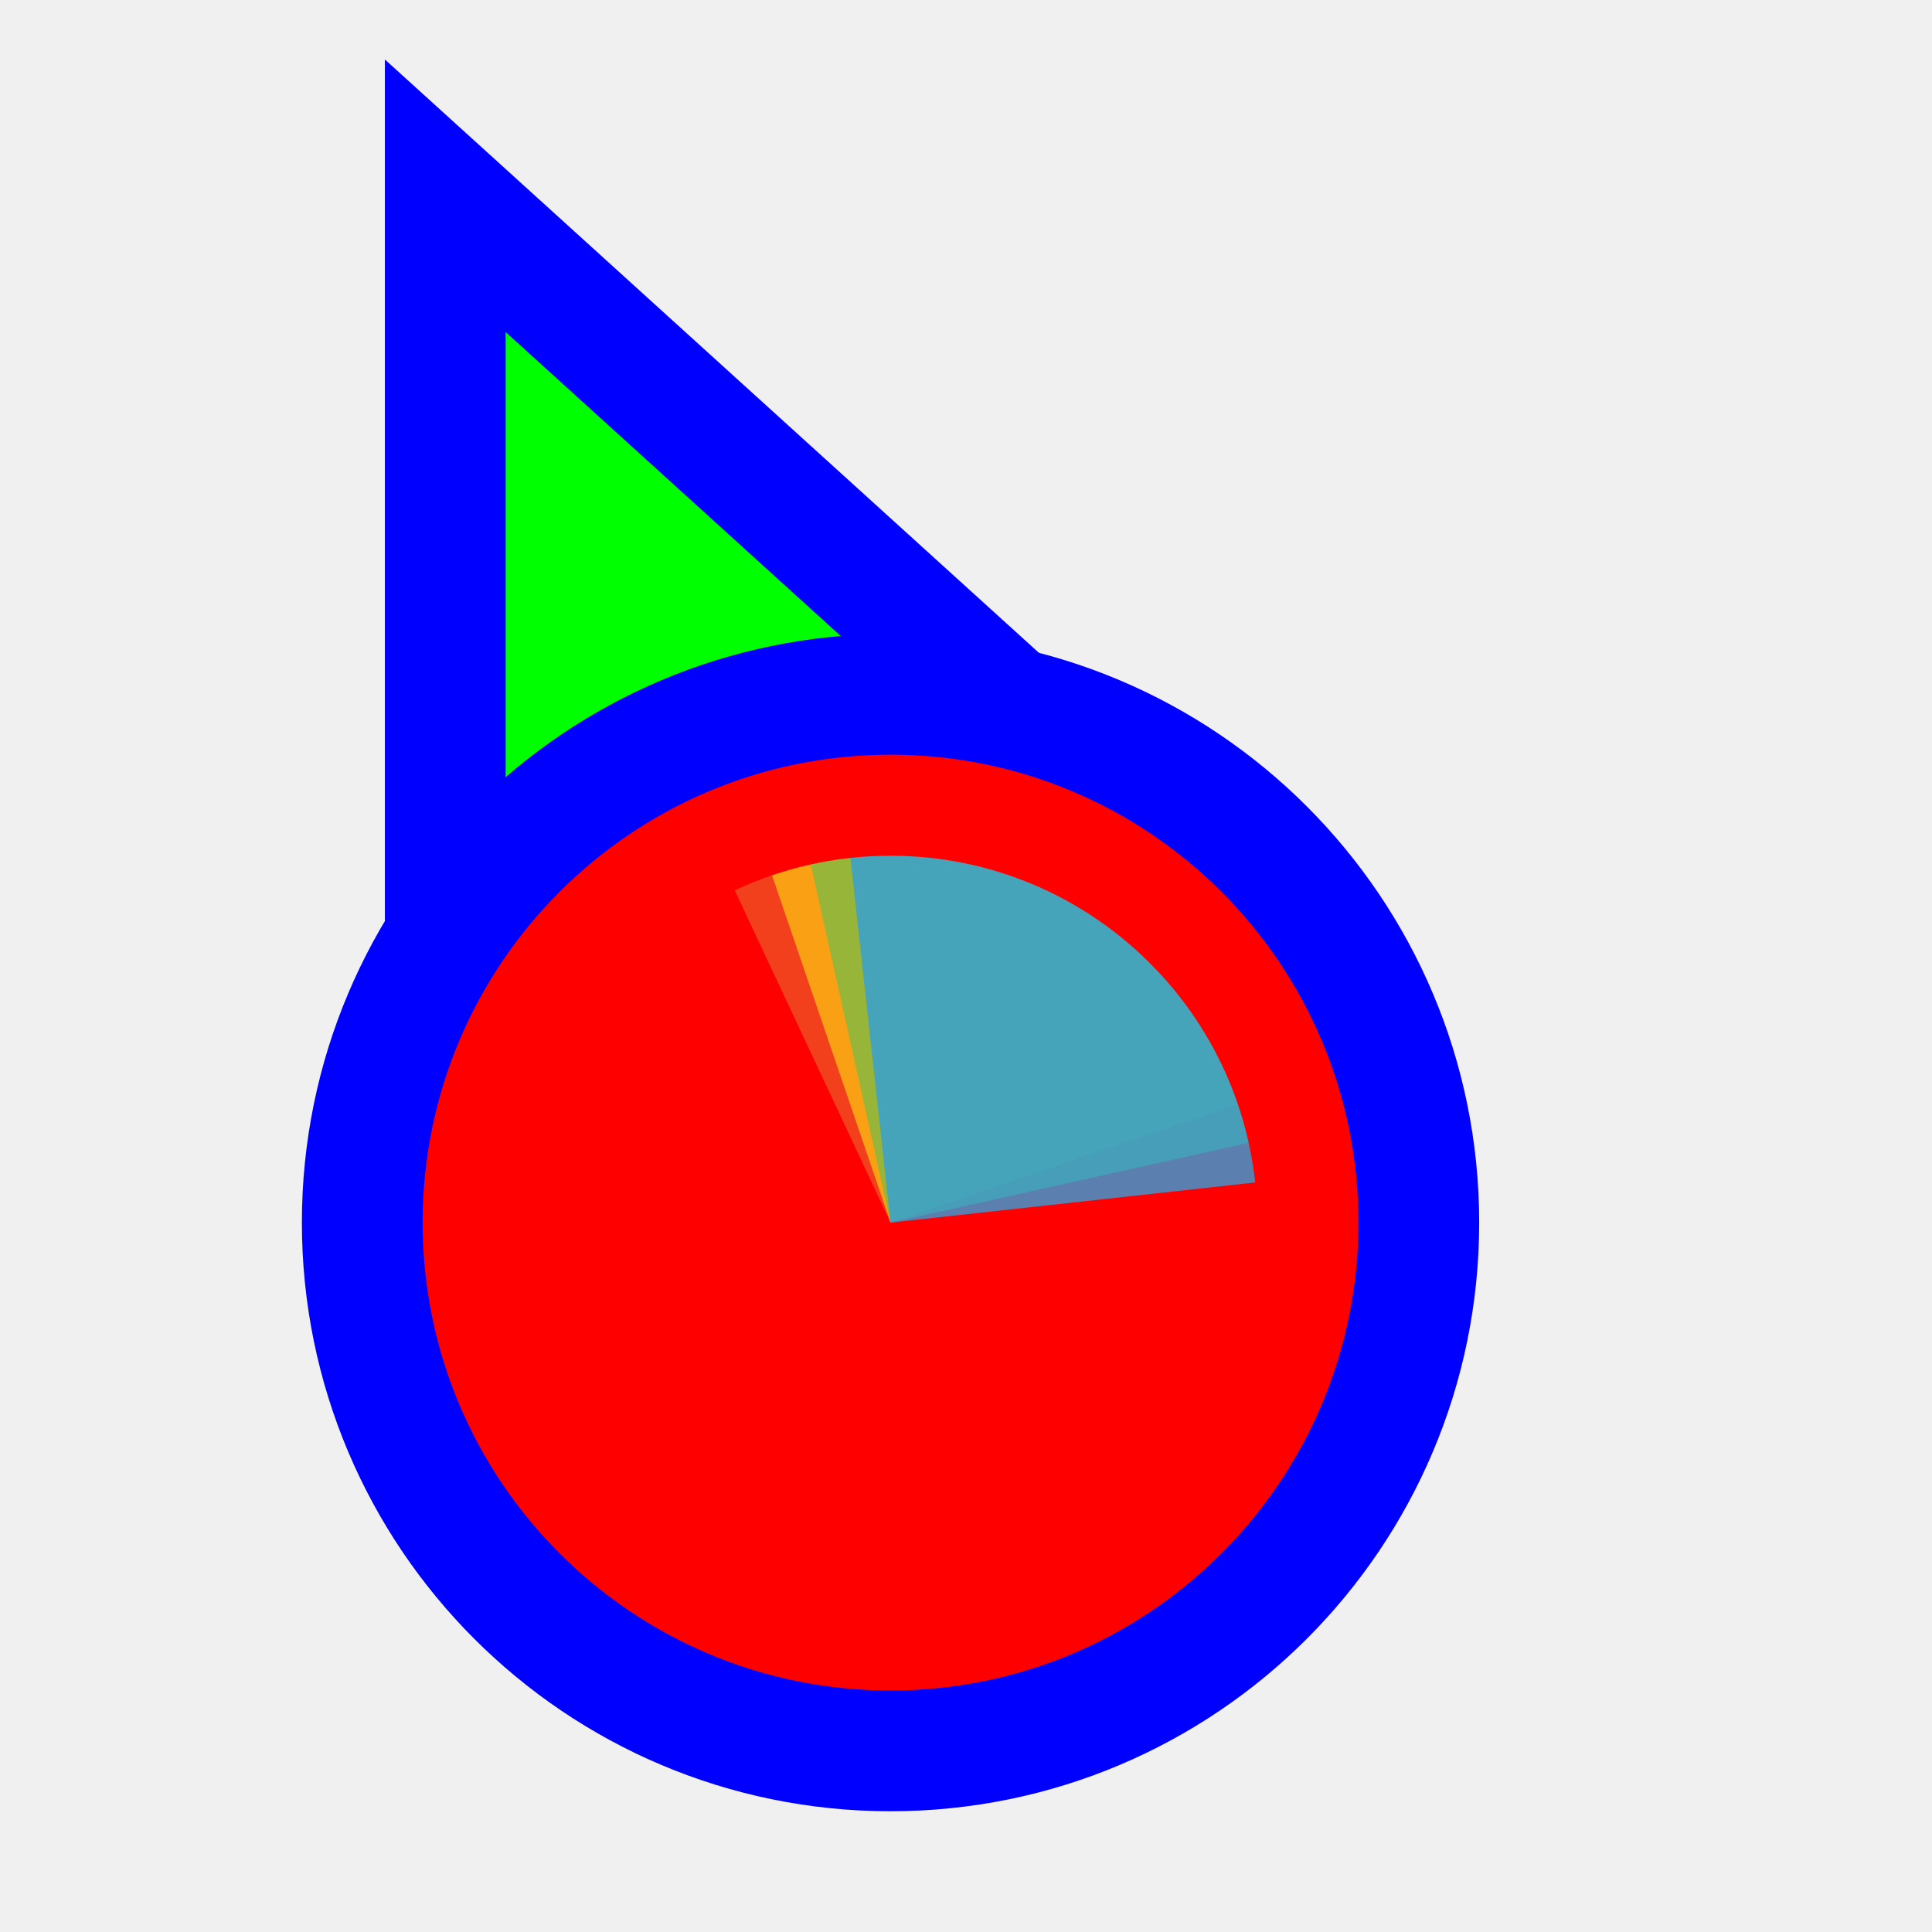
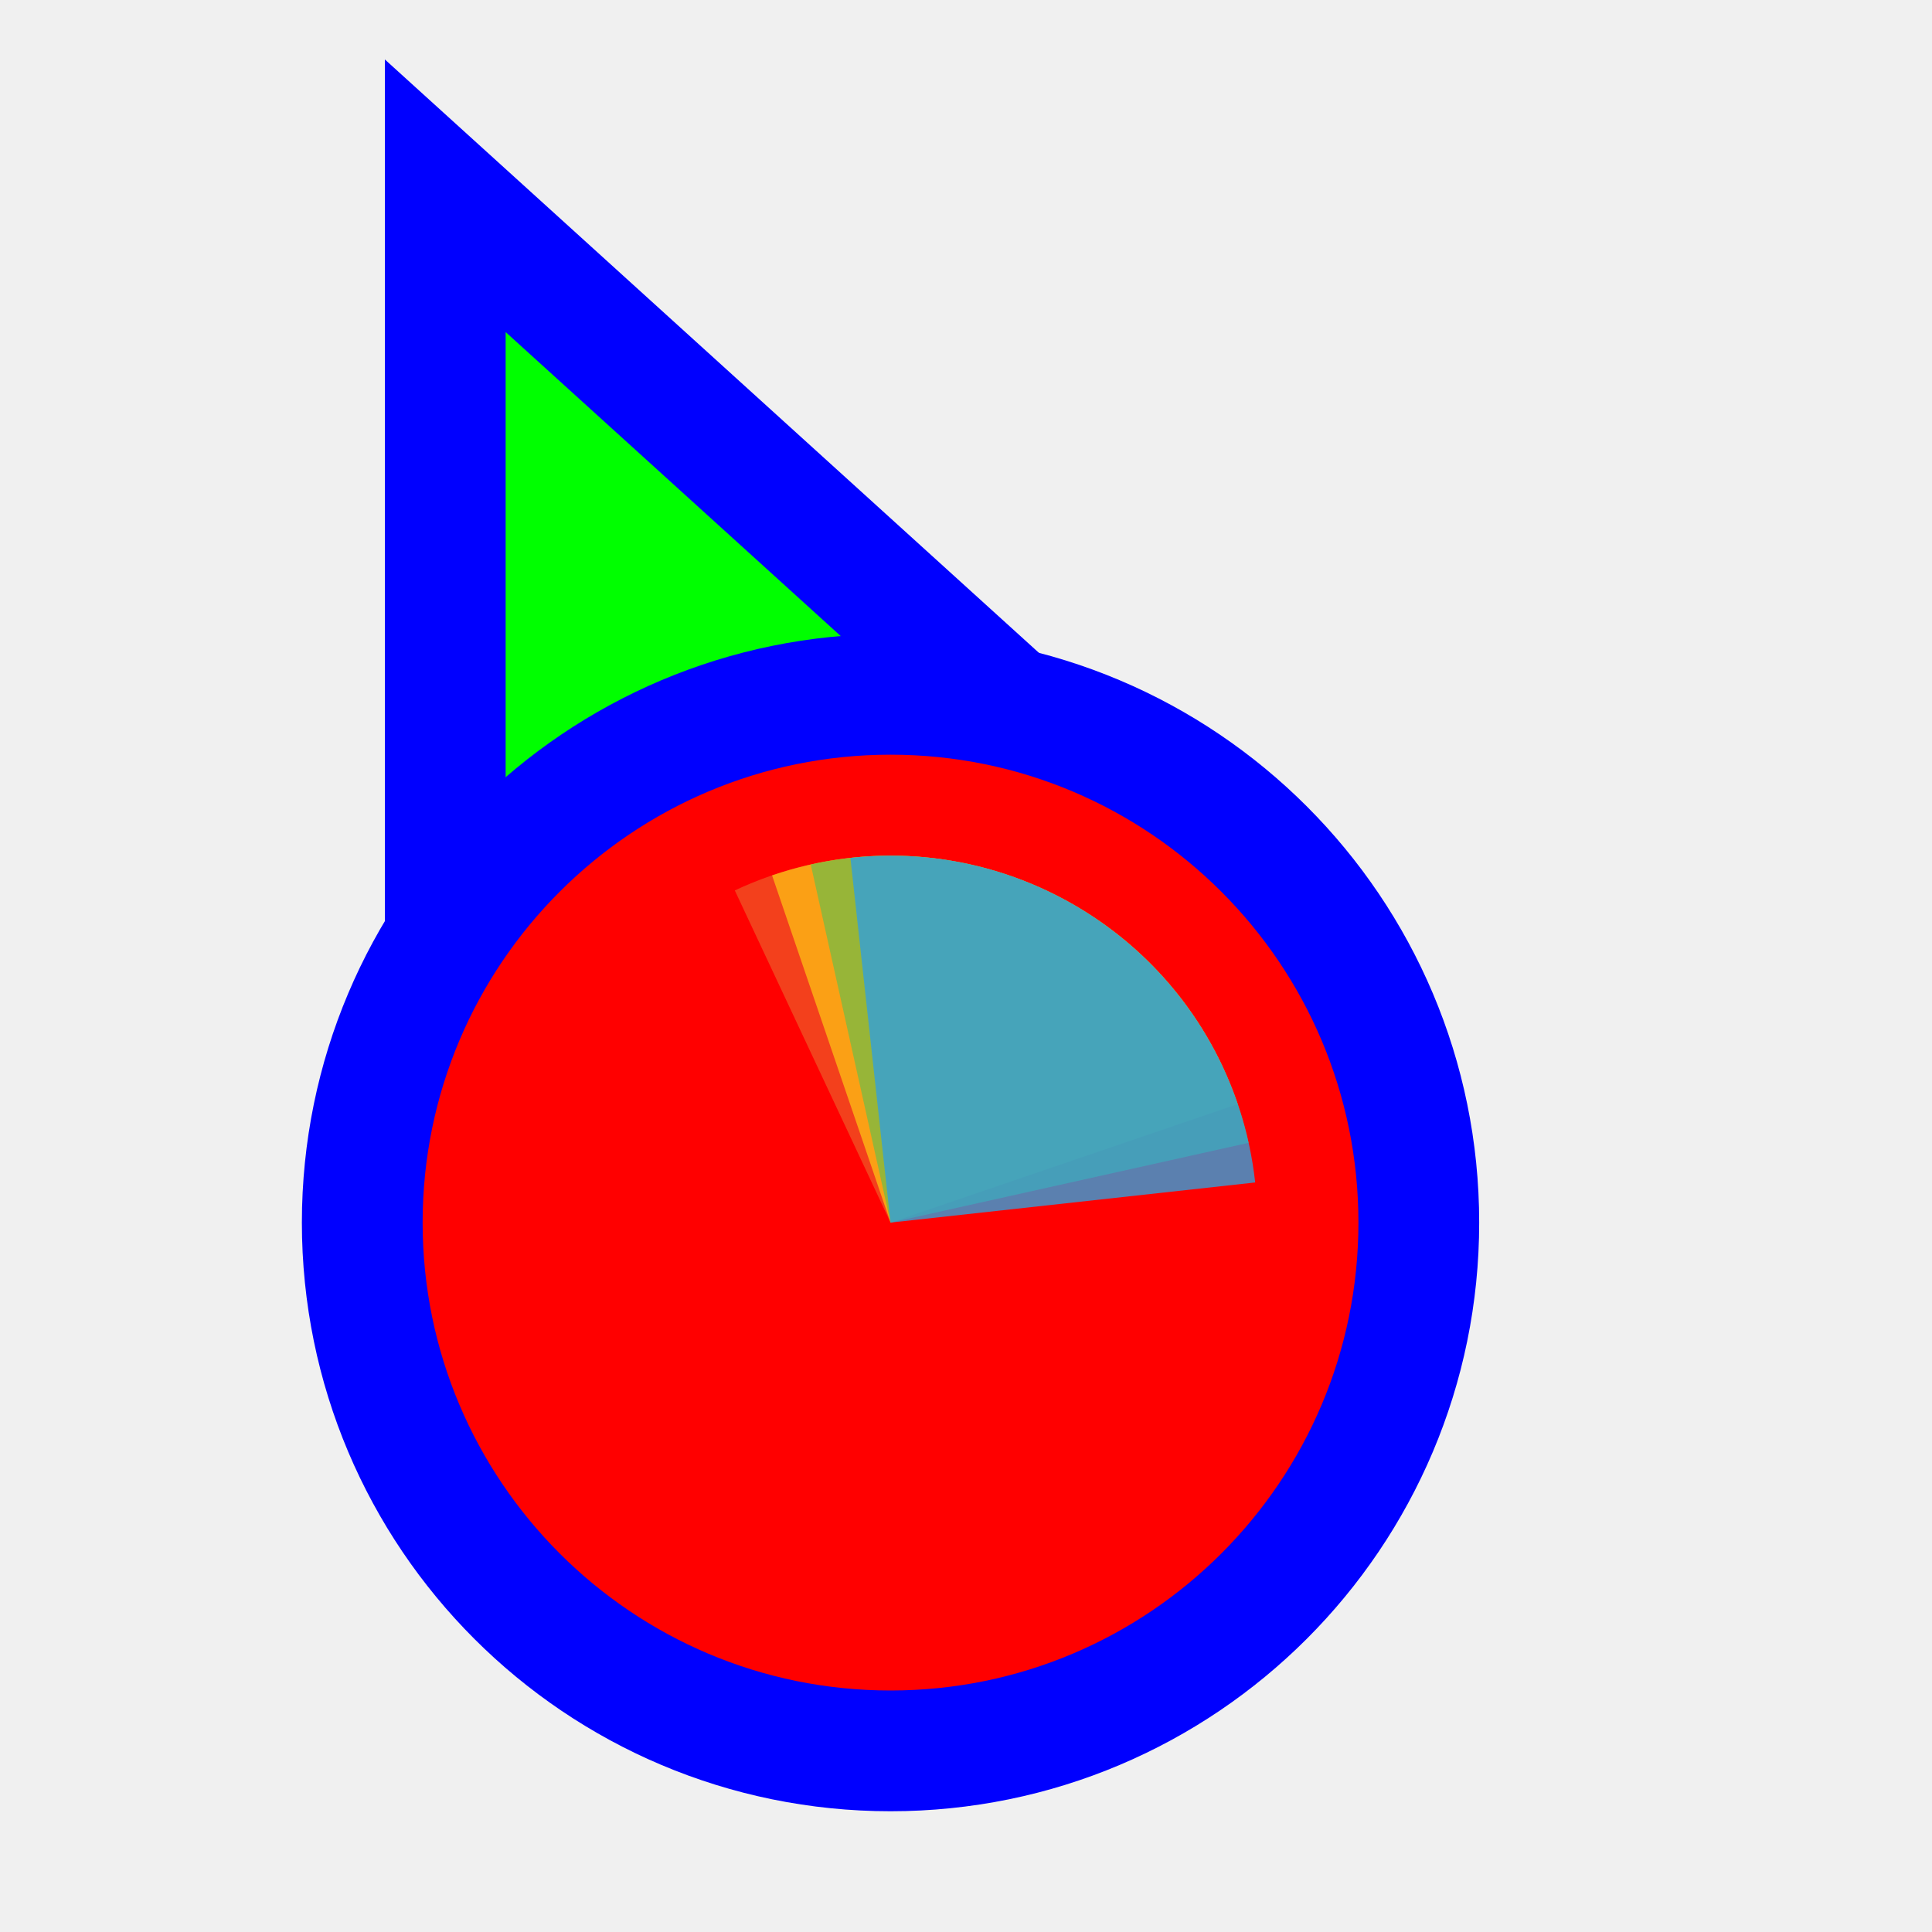
<svg xmlns="http://www.w3.org/2000/svg" width="256" height="256" viewBox="0 0 256 256" fill="none">
  <path id="align-anchor" class="bias-bottom-left-fill" d="m 67,156 v 32 l 32,-32 z" fill="cyan" opacity=".8" display="none" />
  <circle id="cursor-hotspot" class="bias-t2218-left-outside" cx="67" cy="44" r="3" fill="magenta" opacity=".6" display="none" />
  <defs>
    <path id="pointer-shape" d="M 67,44 156,124.744 67,164 z" />
    <circle id="badge-shape" cx="118" cy="162" r="62" />
-     <mask id="outline-mask">
-       <use href="#pointer-shape" fill="#fff" stroke="#fff" stroke-width="32" />
-       <use href="#badge-shape" fill="#fff" stroke="#fff" stroke-width="32" class="fixed-fill" />
+     <mask id="outline-mask" color="#FFFFFF00">
+       <use href="#pointer-shape" fill="currentColor" stroke="currentColor" stroke-width="32" />
+       <use href="#badge-shape" fill="currentColor" stroke="currentColor" stroke-width="32" class="fixed-fill" />
    </mask>
-     <mask id="pointer-mask">
-       <use href="#pointer-shape" fill="#fff" stroke="none" stroke-width="32" />
+     <mask id="pointer-mask" color="#FFFFFF00">
+       <use href="#pointer-shape" fill="currentColor" stroke="none" stroke-width="32" />
    </mask>
  </defs>
-   <rect width="256" height="256" fill="#0000FF" mask="url(#outline-mask)" />
-   <g mask="url(#pointer-mask)">
+   <rect width="256" height="256" fill="#0000FF00" mask="url(#outline-mask)" />
+   <g color="#0000FF00" mask="url(#pointer-mask)">
    <rect width="256" height="256" fill="#00FF00" />
-     <use href="#badge-shape" fill="none" stroke="#0000FF" stroke-width="32" class="fixed-fill" />
+     <use href="#badge-shape" fill="none" stroke="#0000FF00" stroke-width="32" class="fixed-fill" />
  </g>
-   <use href="#badge-shape" fill="#FF0000" />
-   <g mask="url(#wheel-mask)">
-     <mask id="wheel-mask">
-       <circle cx="118" cy="162" r="48.611" fill="#fff" stroke="#fff" stroke-width="0" class="fixed-stroke" />
-     </mask>
-     <g transform="translate(118 162) scale(1.56)">
-       <path d="M 0,0 L 0,-50 A 50,50 0 0 1 50,0 Z" fill="#F05024" fill-opacity="0.8" transform="rotate(334.88)">
+   <use href="#pointer-shape" fill="#00FF00FF" stroke="#0000FFFF" stroke-width="32" paint-order="stroke fill" />
+   <use href="#badge-shape" fill="#FF0000" stroke="#0000FFFF" stroke-width="32" paint-order="stroke fill" class="fixed-fill" />
+   <g transform="translate(118 162) scale(0.97222)">
+     <path d="M 0,0 L 0,-50 A 50,50 0 0 1 50,0 Z" fill="#F05024" fill-opacity="0.8" transform="rotate(334.88)">
      </path>
-       <path d="M 0,0 L 50,0 A 50,50 0 0 1 0,50 Z" fill="#FCB813" fill-opacity="0.8" transform="rotate(251.16)">
+     <path d="M 0,0 L 50,0 A 50,50 0 0 1 0,50 Z" fill="#FCB813" fill-opacity="0.8" transform="rotate(251.16)">
      </path>
-       <path d="M 0,0 L 0,50 A 50,50 0 0 1 -50,0 Z" fill="#7EBA41" fill-opacity="0.8" transform="rotate(167.44)">
+     <path d="M 0,0 L 0,50 A 50,50 0 0 1 -50,0 Z" fill="#7EBA41" fill-opacity="0.8" transform="rotate(167.44)">
      </path>
-       <path d="M 0,0 L -50,0 A 50,50 0 0 1 0,-50 Z" fill="#32A0DA" fill-opacity="0.8" transform="rotate(83.72)">
+     <path d="M 0,0 L -50,0 A 50,50 0 0 1 0,-50 Z" fill="#32A0DA" fill-opacity="0.8" transform="rotate(83.72)">
      </path>
-     </g>
  </g>
</svg>
